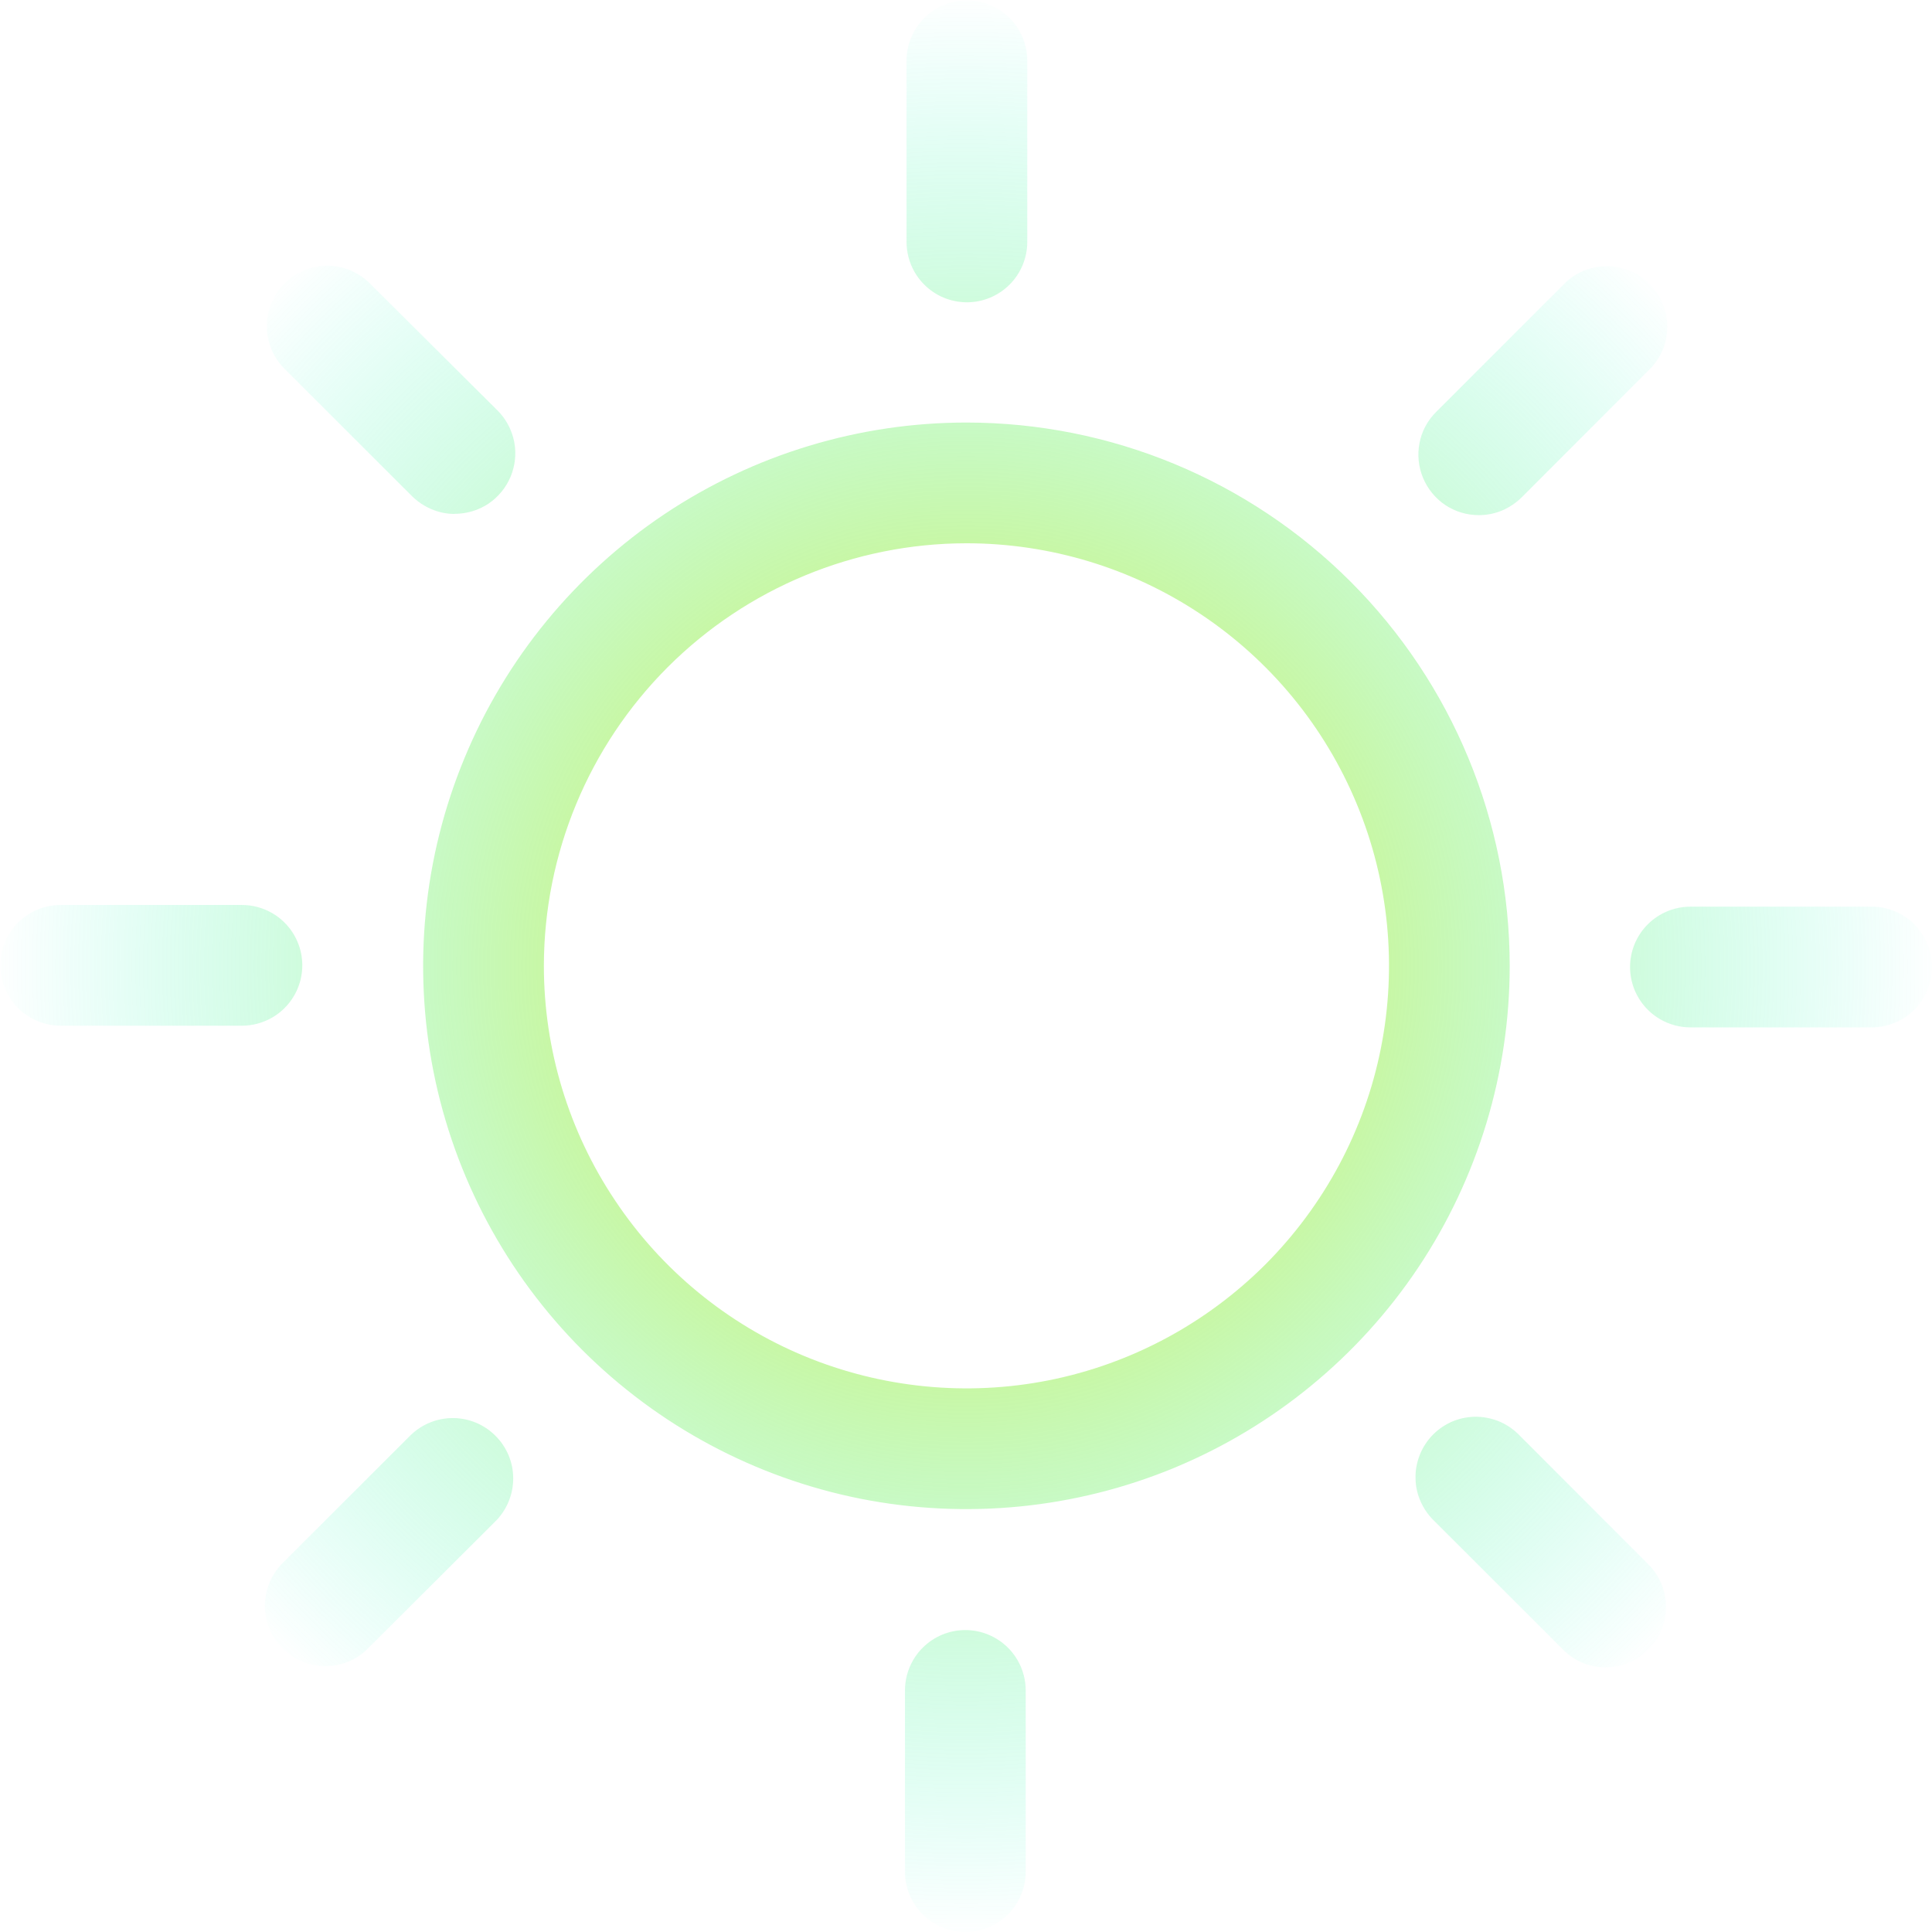
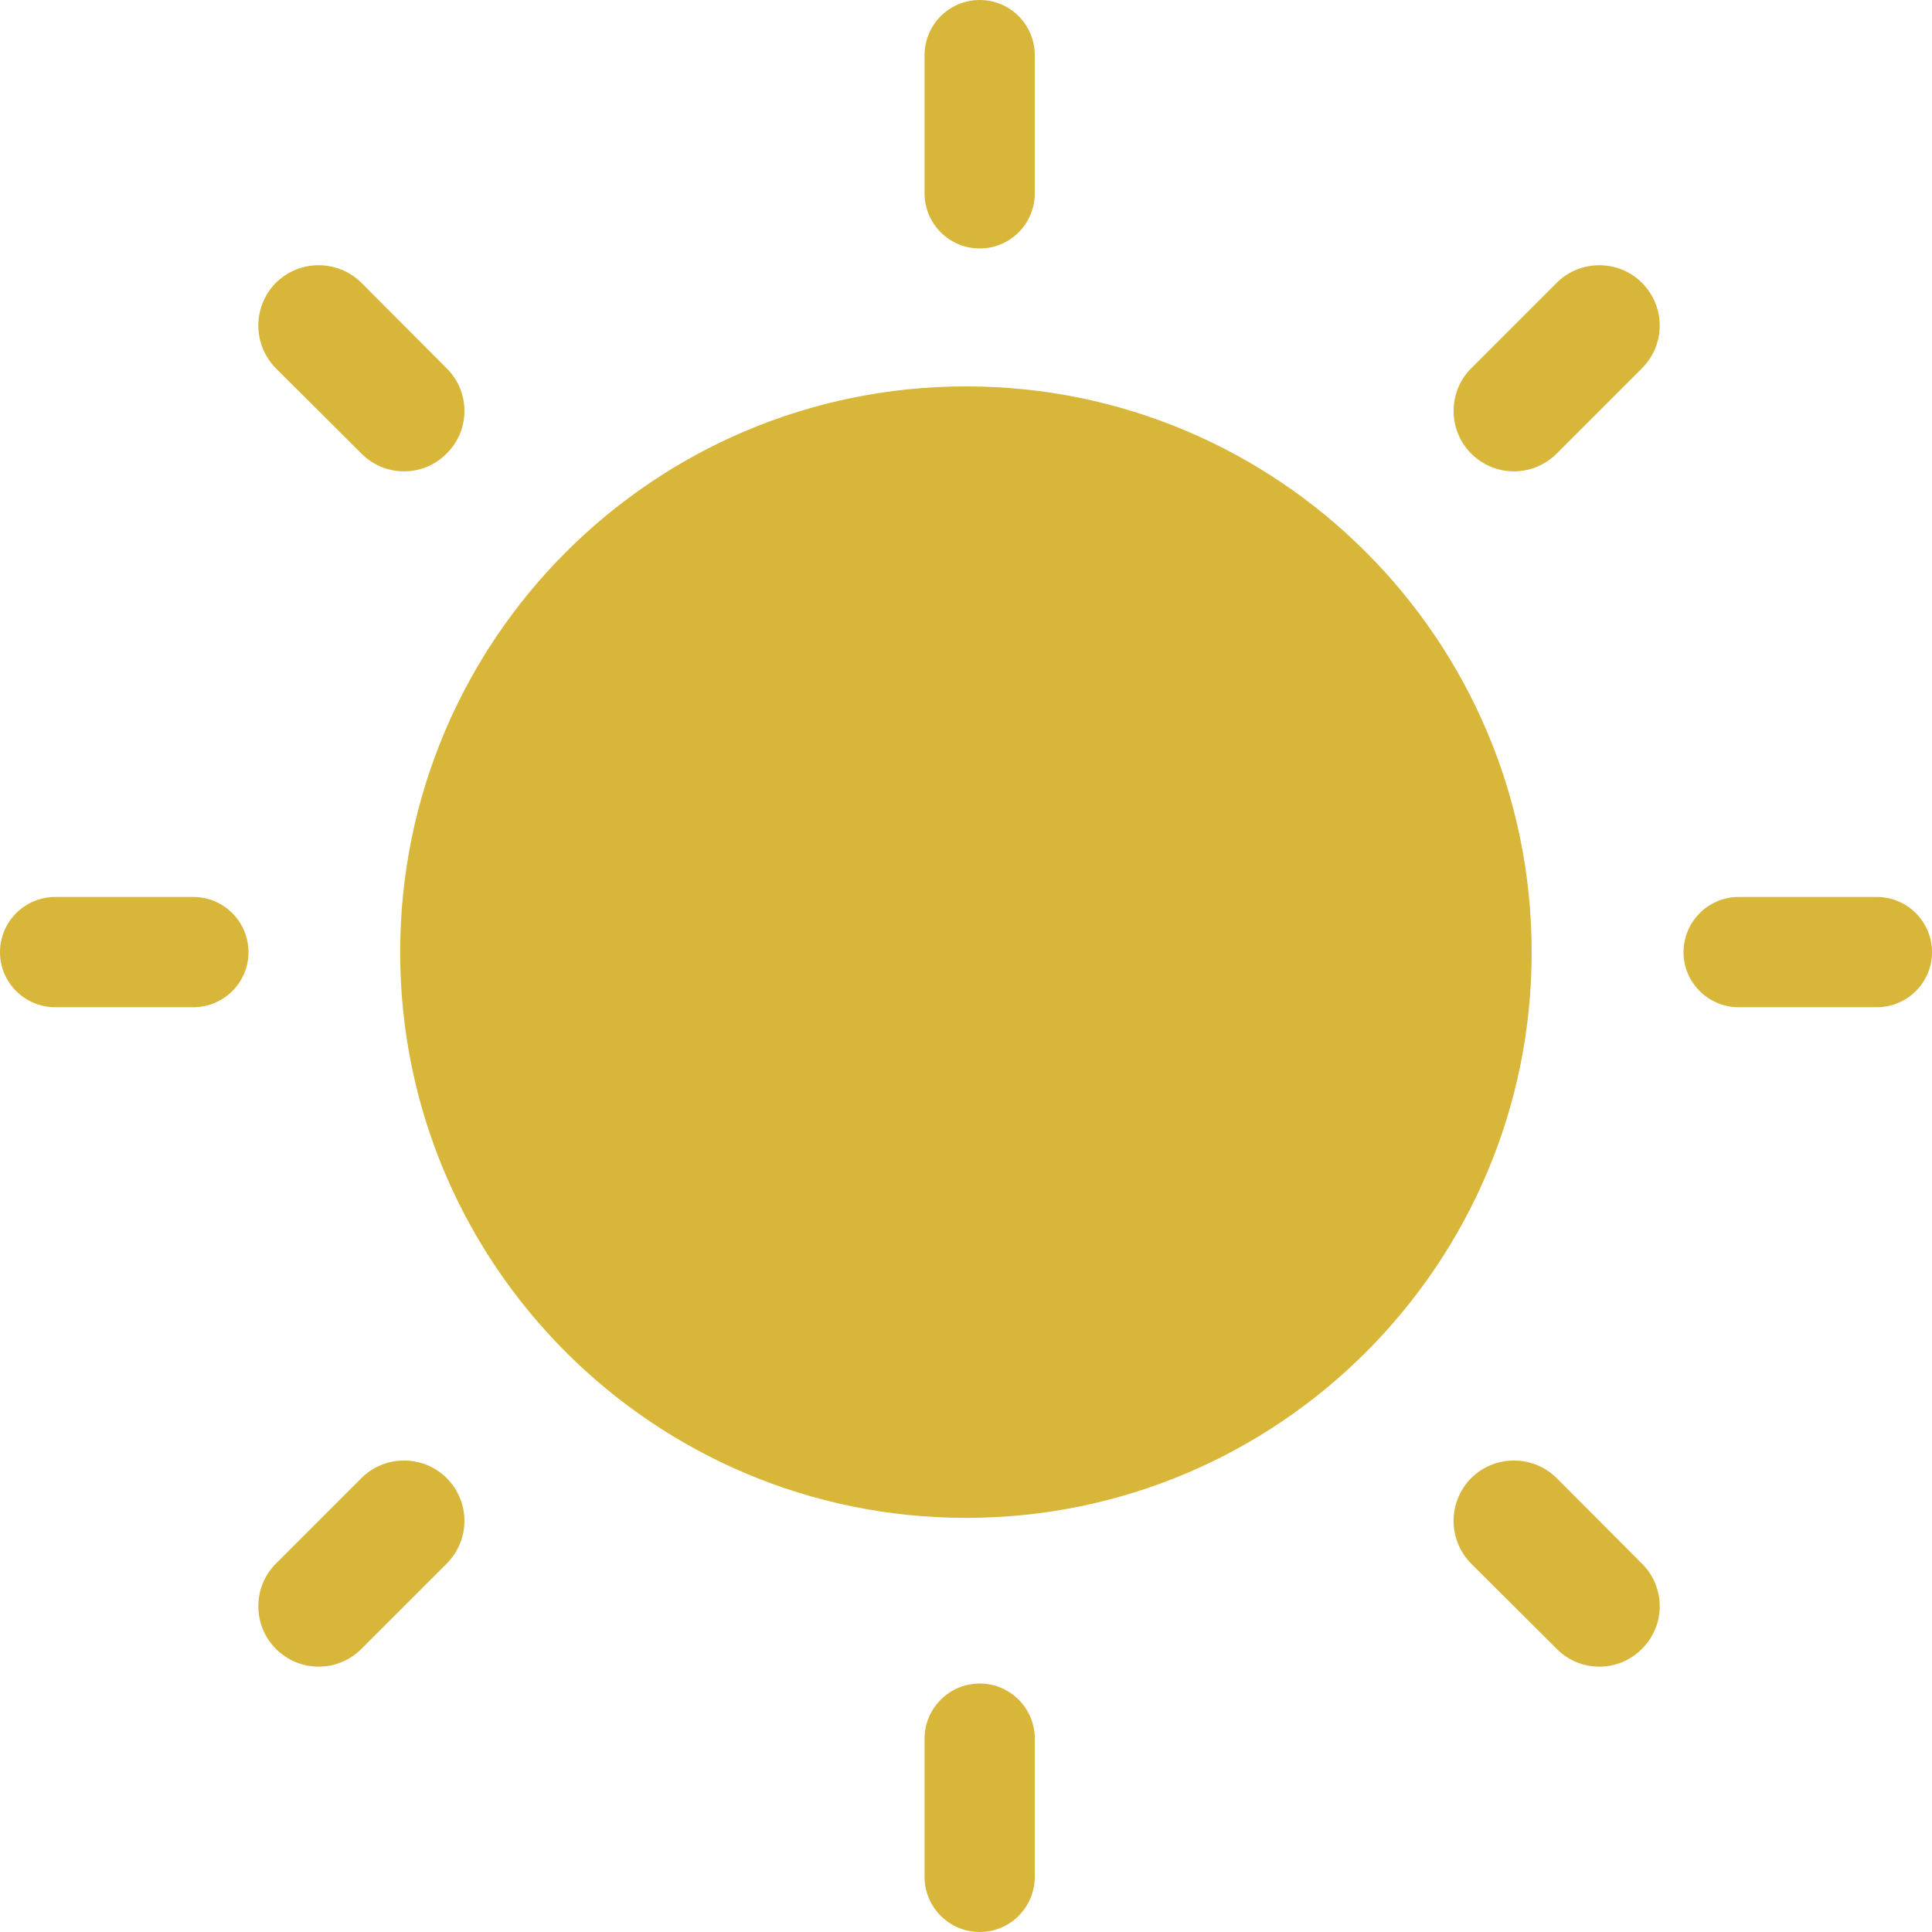
- <svg xmlns="http://www.w3.org/2000/svg" width="16.003" height="16.003" viewBox="0 0 16.003 16.003" fill="none">
-   <path d="M7.655 2.357C7.749 2.451 7.876 2.504 8.009 2.504C8.142 2.504 8.269 2.451 8.363 2.357C8.456 2.264 8.509 2.136 8.509 2.004L8.509 0.503C8.509 0.371 8.456 0.243 8.363 0.149C8.269 0.056 8.142 0.003 8.009 0.003C7.876 0.003 7.749 0.056 7.655 0.149C7.562 0.243 7.509 0.371 7.509 0.503L7.509 2.004C7.509 2.136 7.562 2.264 7.655 2.357ZM3.575 4.218C3.636 4.244 3.701 4.257 3.766 4.257L3.767 4.256C3.866 4.256 3.963 4.227 4.046 4.172C4.128 4.117 4.192 4.038 4.23 3.947C4.268 3.855 4.278 3.755 4.259 3.658C4.239 3.56 4.192 3.471 4.122 3.401L3.058 2.342C2.964 2.251 2.837 2.2 2.706 2.201C2.575 2.203 2.45 2.255 2.357 2.348C2.264 2.441 2.212 2.566 2.21 2.697C2.209 2.828 2.26 2.955 2.351 3.049L3.413 4.11C3.46 4.156 3.515 4.193 3.575 4.218ZM0.503 8.496L2.004 8.496C2.136 8.496 2.264 8.443 2.357 8.35C2.451 8.256 2.504 8.129 2.504 7.996C2.504 7.863 2.451 7.736 2.357 7.642C2.264 7.549 2.136 7.496 2.004 7.496L0.503 7.496C0.371 7.496 0.243 7.549 0.149 7.642C0.056 7.736 0.003 7.863 0.003 7.996C0.003 8.129 0.056 8.256 0.149 8.35C0.243 8.443 0.371 8.496 0.503 8.496ZM2.417 13.717C2.499 13.772 2.596 13.801 2.695 13.801C2.761 13.801 2.826 13.788 2.886 13.763C2.947 13.738 3.002 13.701 3.048 13.654L4.111 12.594C4.202 12.499 4.252 12.373 4.251 12.242C4.25 12.111 4.197 11.985 4.104 11.893C4.012 11.8 3.886 11.747 3.755 11.746C3.624 11.745 3.498 11.795 3.403 11.886L2.341 12.947C2.271 13.017 2.223 13.106 2.204 13.203C2.184 13.3 2.194 13.401 2.232 13.492C2.27 13.584 2.334 13.662 2.417 13.717ZM7.642 15.857C7.736 15.95 7.863 16.003 7.996 16.003C8.129 16.003 8.256 15.95 8.35 15.857C8.443 15.763 8.496 15.636 8.496 15.503L8.496 14.002C8.496 13.87 8.443 13.742 8.35 13.649C8.256 13.555 8.129 13.502 7.996 13.502C7.863 13.502 7.736 13.555 7.642 13.649C7.549 13.742 7.496 13.87 7.496 14.002L7.496 15.503C7.496 15.636 7.549 15.763 7.642 15.857ZM13.109 13.773C13.169 13.798 13.234 13.811 13.3 13.811C13.399 13.811 13.496 13.782 13.578 13.727C13.66 13.672 13.724 13.594 13.762 13.502C13.8 13.411 13.81 13.31 13.79 13.213C13.771 13.116 13.723 13.027 13.653 12.957L12.593 11.896C12.547 11.847 12.492 11.807 12.43 11.779C12.369 11.752 12.302 11.737 12.235 11.735C12.168 11.734 12.101 11.746 12.038 11.771C11.975 11.797 11.919 11.834 11.871 11.882C11.823 11.93 11.786 11.987 11.761 12.049C11.736 12.112 11.723 12.179 11.725 12.246C11.726 12.314 11.741 12.38 11.769 12.441C11.797 12.503 11.837 12.558 11.886 12.604L12.947 13.664C12.993 13.711 13.048 13.748 13.109 13.773ZM14.002 8.51L15.503 8.51C15.636 8.51 15.763 8.457 15.857 8.364C15.95 8.27 16.003 8.143 16.003 8.01C16.003 7.877 15.95 7.75 15.857 7.656C15.763 7.563 15.636 7.51 15.503 7.51L14.002 7.51C13.87 7.51 13.742 7.563 13.649 7.656C13.555 7.75 13.502 7.877 13.502 8.01C13.502 8.143 13.555 8.27 13.649 8.364C13.742 8.457 13.87 8.51 14.002 8.51ZM11.971 4.183C12.054 4.238 12.15 4.267 12.25 4.267C12.315 4.267 12.381 4.254 12.441 4.229C12.502 4.203 12.557 4.166 12.604 4.12L13.664 3.059C13.711 3.013 13.747 2.957 13.773 2.897C13.798 2.836 13.81 2.771 13.81 2.705C13.81 2.639 13.797 2.574 13.772 2.514C13.747 2.453 13.71 2.398 13.664 2.351C13.617 2.305 13.562 2.268 13.501 2.243C13.44 2.218 13.375 2.205 13.31 2.205C13.244 2.205 13.179 2.218 13.118 2.243C13.057 2.268 13.002 2.305 12.956 2.352L11.896 3.412C11.825 3.482 11.777 3.571 11.758 3.669C11.739 3.766 11.749 3.866 11.787 3.958C11.825 4.049 11.889 4.128 11.971 4.183ZM5.505 4.258C6.245 3.764 7.115 3.5 8.005 3.5C9.198 3.5 10.343 3.974 11.187 4.818C12.031 5.662 12.505 6.807 12.505 8C12.505 8.89 12.241 9.76 11.747 10.5C11.252 11.24 10.549 11.817 9.727 12.158C8.905 12.498 8 12.587 7.127 12.414C6.254 12.24 5.452 11.811 4.823 11.182C4.194 10.553 3.765 9.751 3.591 8.878C3.418 8.005 3.507 7.1 3.848 6.278C4.188 5.456 4.765 4.753 5.505 4.258ZM9.95 5.09C9.374 4.705 8.697 4.5 8.005 4.5C7.077 4.501 6.187 4.87 5.531 5.526C4.875 6.182 4.506 7.072 4.505 8C4.505 8.692 4.71 9.369 5.095 9.944C5.479 10.52 6.026 10.969 6.666 11.234C7.305 11.498 8.009 11.568 8.688 11.433C9.367 11.298 9.99 10.964 10.48 10.475C10.969 9.985 11.303 9.362 11.438 8.683C11.573 8.004 11.504 7.3 11.239 6.661C10.974 6.021 10.525 5.474 9.95 5.09Z" fill-rule="evenodd" style="mix-blend-mode:normal" fill="url(#linear_fill_0o-YWgCg0fGEoyPfSWETg)">
+ <svg xmlns="http://www.w3.org/2000/svg" width="59.403" height="59.403" viewBox="0 0 59.403 59.403" fill="none">
+   <path d="M28.427 1.7L28.427 5.94C28.427 6.88 29.187 7.64 30.127 7.64C31.057 7.64 31.817 6.88 31.817 5.94L31.817 1.7C31.817 0.76 31.057 0 30.127 0C29.187 0 28.427 0.76 28.427 1.7ZM8.483 8.695C7.763 9.425 7.763 10.595 8.483 11.325L11.113 13.945C11.833 14.675 13.013 14.675 13.733 13.945C14.463 13.225 14.463 12.045 13.733 11.325L11.113 8.695C10.383 7.975 9.213 7.975 8.483 8.695ZM47.864 8.695L45.234 11.325C44.514 12.045 44.514 13.225 45.234 13.945C45.964 14.675 47.134 14.675 47.864 13.945L50.484 11.325C51.214 10.595 51.214 9.425 50.484 8.695C49.764 7.975 48.584 7.975 47.864 8.695ZM12.304 29.28C12.304 38.88 20.094 46.67 29.704 46.67C39.304 46.67 47.094 38.88 47.094 29.28C47.094 19.67 39.304 11.88 29.704 11.88C20.094 11.88 12.304 19.67 12.304 29.28ZM1.7 27.579C0.76 27.579 0 28.339 0 29.279C0 30.209 0.76 30.969 1.7 30.969L5.94 30.969C6.88 30.969 7.64 30.209 7.64 29.279C7.64 28.339 6.88 27.579 5.94 27.579L1.7 27.579ZM53.463 27.579C52.523 27.579 51.763 28.339 51.763 29.279C51.763 30.209 52.523 30.969 53.463 30.969L57.703 30.969C58.643 30.969 59.403 30.209 59.403 29.279C59.403 28.339 58.643 27.579 57.703 27.579L53.463 27.579ZM11.113 45.447L8.483 48.077C7.763 48.797 7.763 49.977 8.483 50.697C9.213 51.427 10.383 51.427 11.113 50.697L13.733 48.077C14.463 47.347 14.463 46.177 13.733 45.447C13.013 44.727 11.833 44.727 11.113 45.447ZM45.234 45.447C44.514 46.177 44.514 47.347 45.234 48.077L47.864 50.697C48.584 51.427 49.764 51.427 50.484 50.697C51.214 49.977 51.214 48.797 50.484 48.077L47.864 45.447C47.134 44.727 45.964 44.727 45.234 45.447ZM28.427 57.703L28.427 53.463C28.427 52.523 29.187 51.763 30.127 51.763C31.057 51.763 31.817 52.523 31.817 53.463L31.817 57.703C31.817 58.643 31.057 59.403 30.127 59.403C29.187 59.403 28.427 58.643 28.427 57.703Z" fill-rule="evenodd" fill="#D8B63A">
</path>
-   <defs>
-     <radialGradient id="linear_fill_0o-YWgCg0fGEoyPfSWETg" cx="0" cy="0" r="1" gradientTransform="translate(8.002998 8.002998) rotate(-180) scale(8, 8)" gradientUnits="userSpaceOnUse">
-       <stop offset="0" stop-color="#FAEA0A" />
-       <stop offset="1" stop-color="#25FAD6" stop-opacity="0" />
-     </radialGradient>
-   </defs>
</svg>
